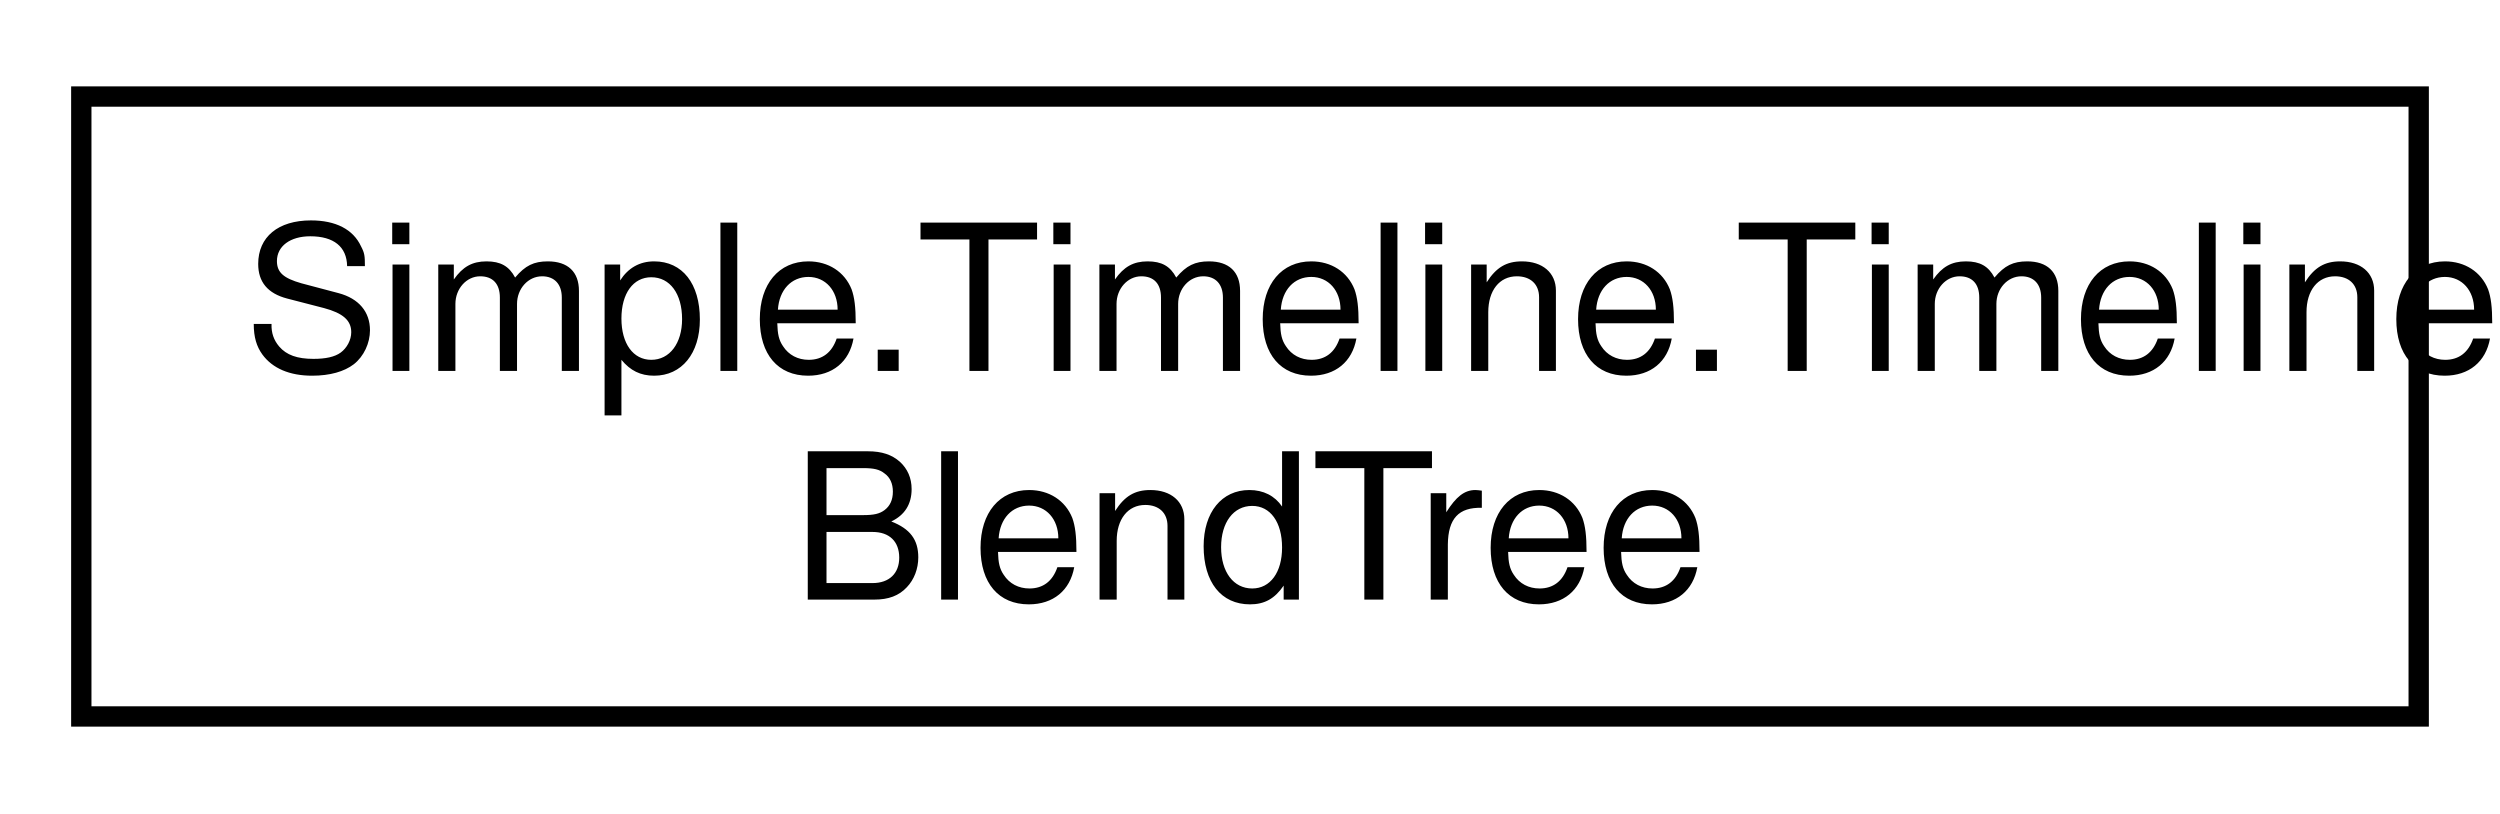
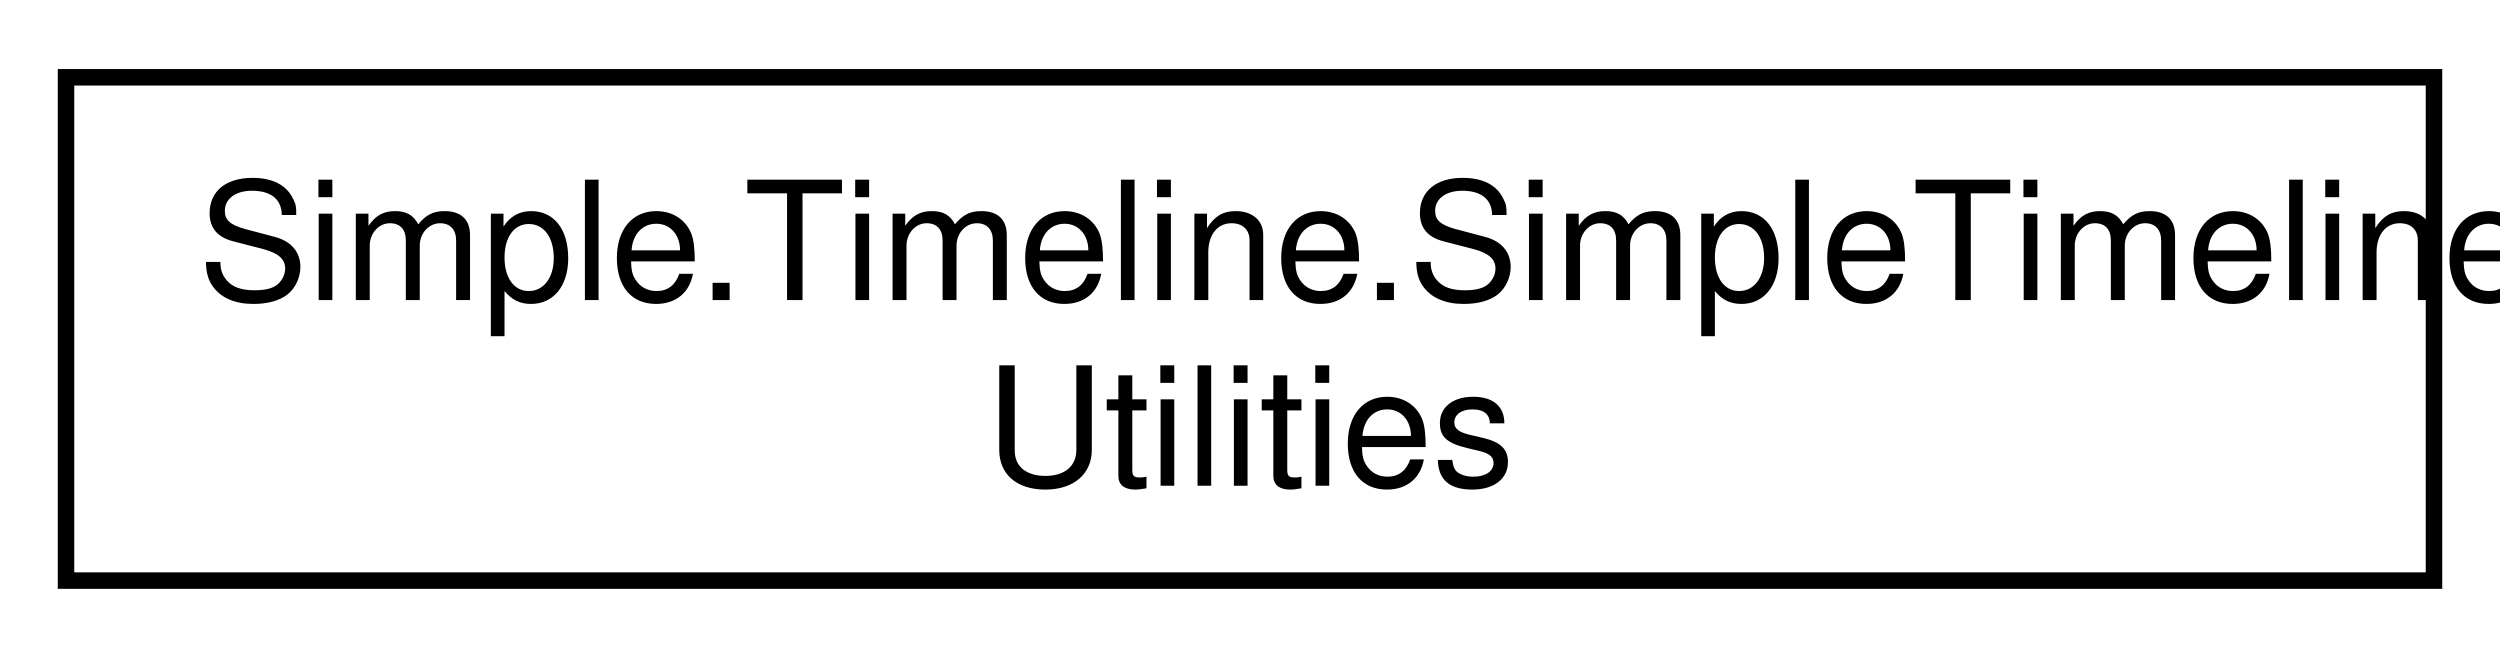
- <svg xmlns="http://www.w3.org/2000/svg" xmlns:xlink="http://www.w3.org/1999/xlink" width="123pt" height="40pt" viewBox="0.00 0.00 123.00 39.50">
+ <svg xmlns="http://www.w3.org/2000/svg" xmlns:xlink="http://www.w3.org/1999/xlink" width="152pt" height="40pt" viewBox="0.00 0.00 151.50 39.50">
  <g id="graph0" class="graph" transform="scale(1 1) rotate(0) translate(4 35.5)">
    <g id="node1" class="node">
      <g id="a_node1">
-         <a xlink:href="class_simple_1_1_timeline_1_1_timeline_blend_tree.html" target="_top" xlink:title="This is only intended as an example of what could possibly be created with TimelineMixer....">
-           <polygon fill="none" stroke="black" points="0,-0.5 0,-31 115,-31 115,-0.5 0,-0.5" />
-           <text text-anchor="start" x="8" y="-17.5" font-family="Helvetica,sans-Serif" font-size="10.00">Simple.Timeline.Timeline</text>
-           <text text-anchor="middle" x="57.5" y="-6.25" font-family="Helvetica,sans-Serif" font-size="10.00">BlendTree</text>
+         <a xlink:href="class_simple_1_1_timeline_1_1_simple_timeline_utilities.html" target="_top" xlink:title=" ">
+           <polygon fill="none" stroke="black" points="0,-0.5 0,-31 143.5,-31 143.5,-0.5 0,-0.5" />
+           <text text-anchor="start" x="8" y="-17.5" font-family="Helvetica,sans-Serif" font-size="10.00">Simple.Timeline.SimpleTimeline</text>
+           <text text-anchor="middle" x="71.75" y="-6.25" font-family="Helvetica,sans-Serif" font-size="10.00">Utilities</text>
        </a>
      </g>
    </g>
  </g>
</svg>
